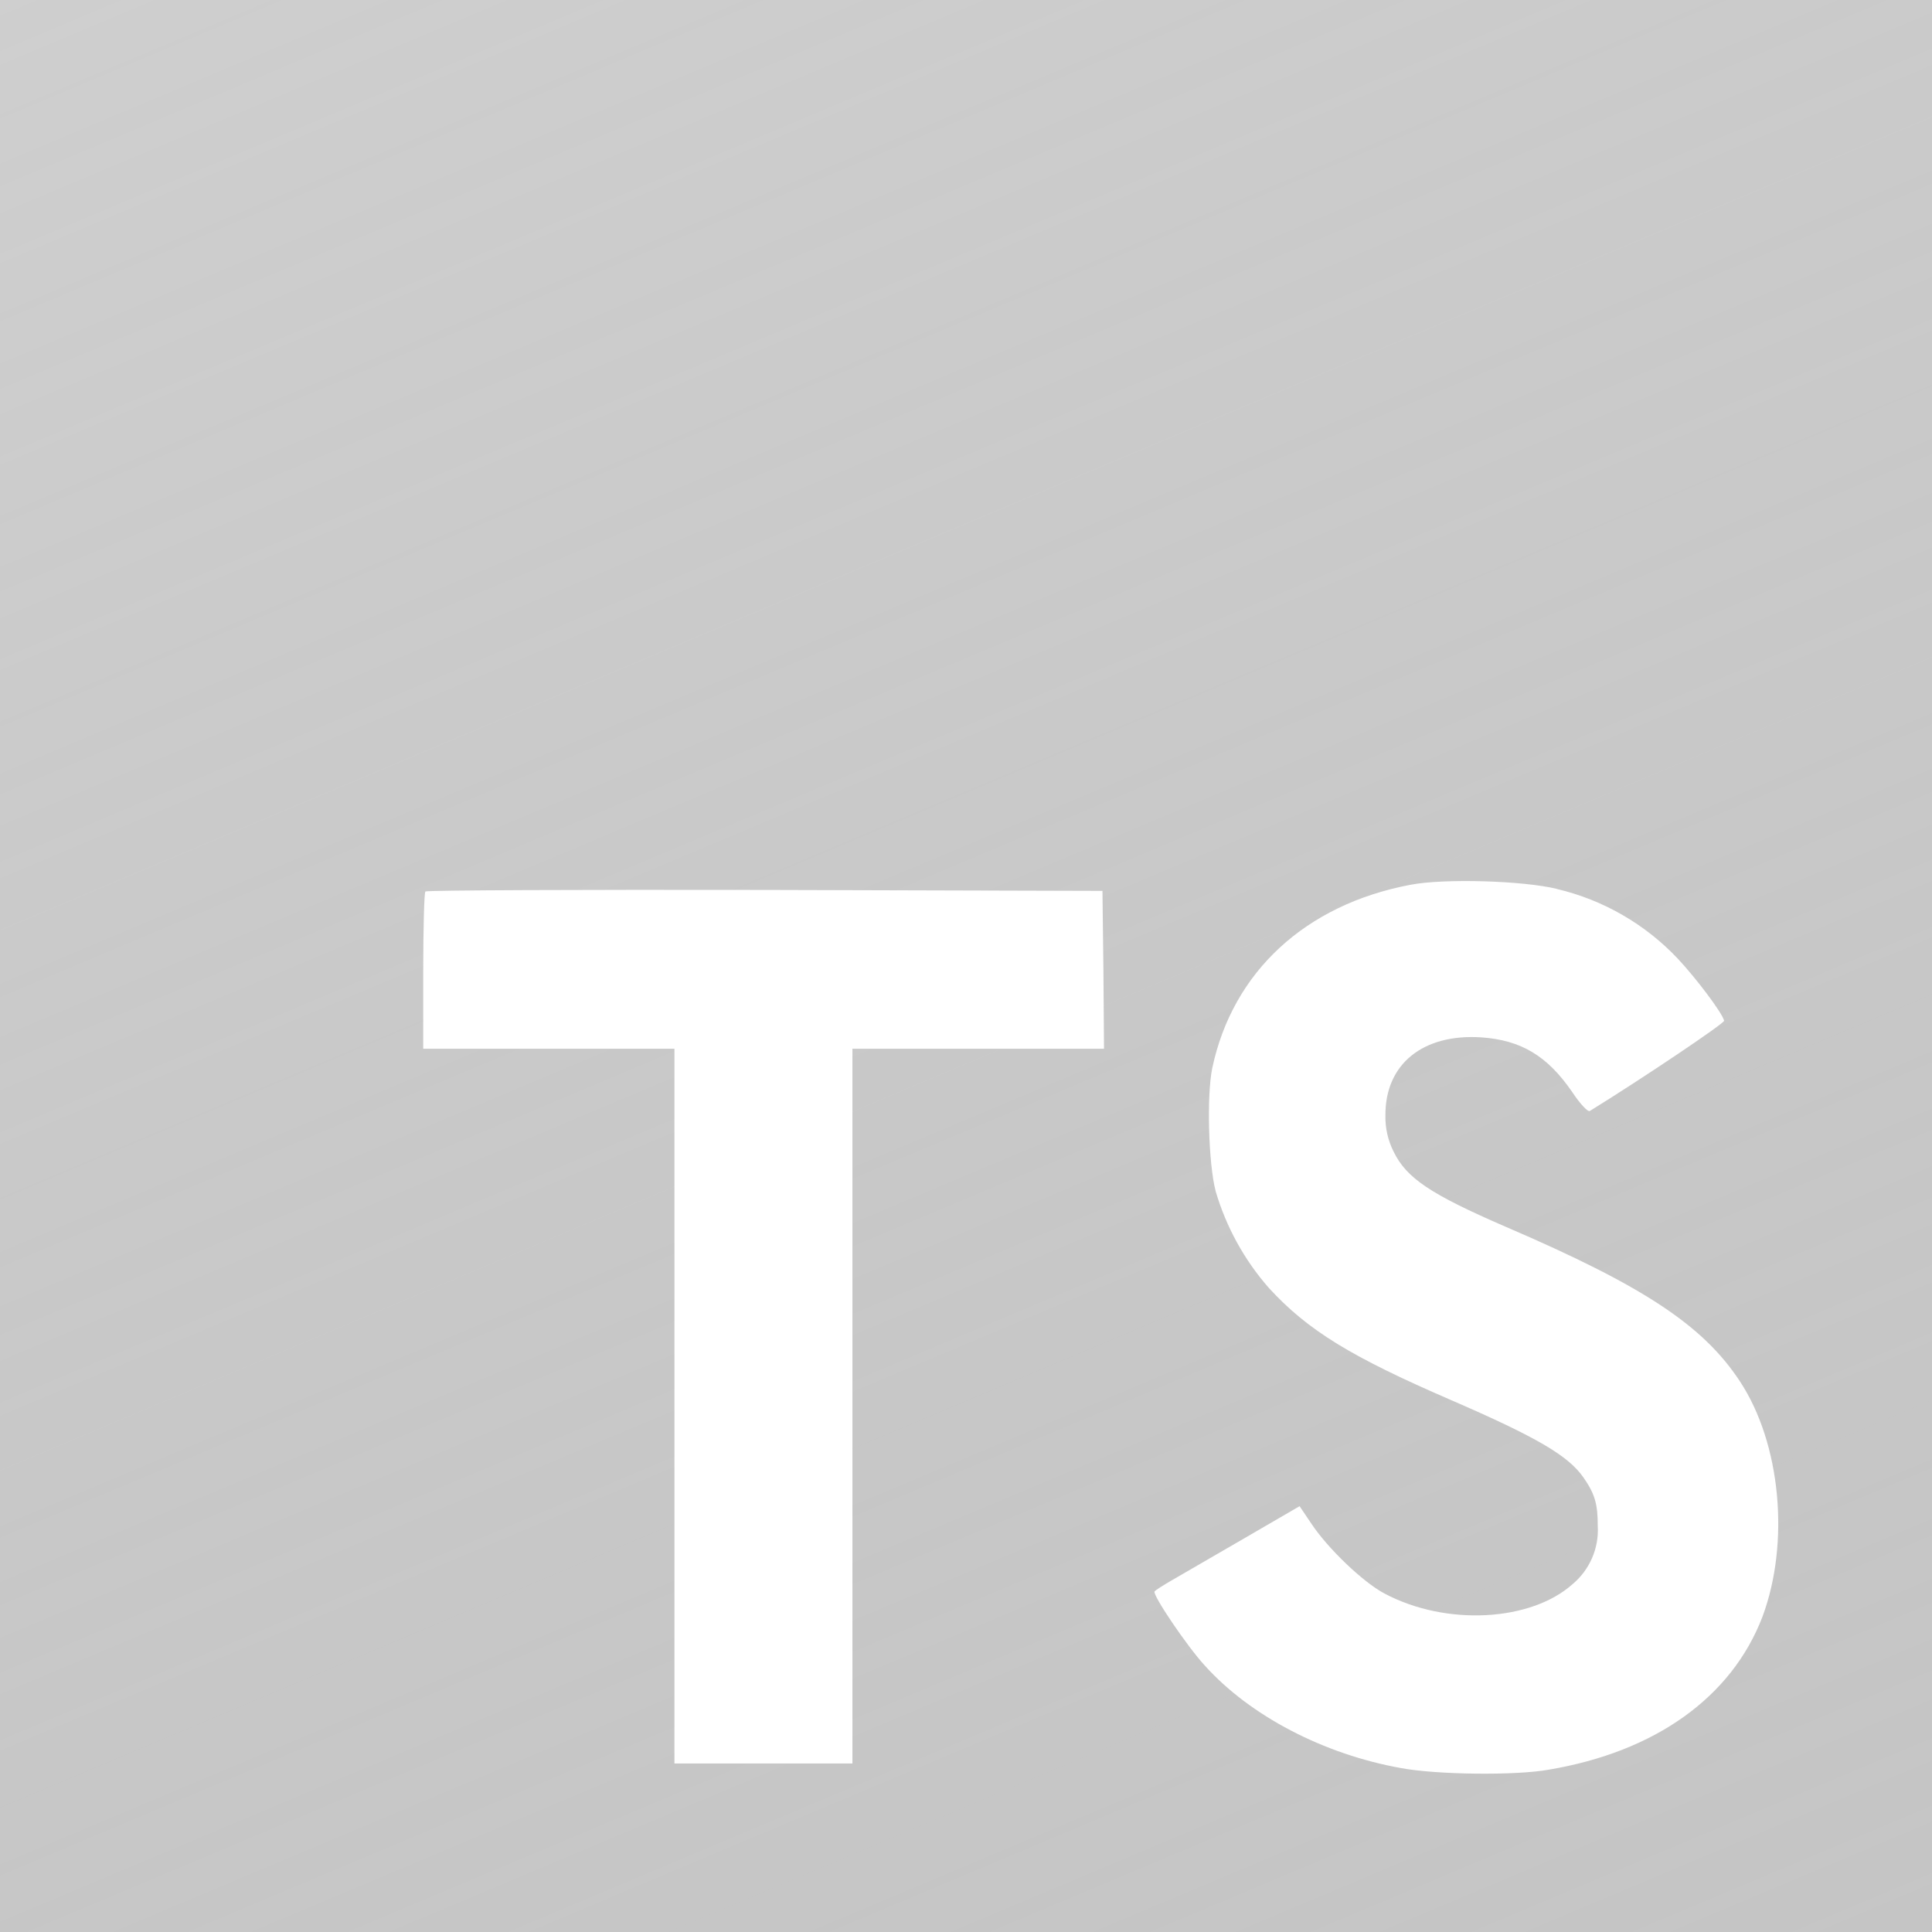
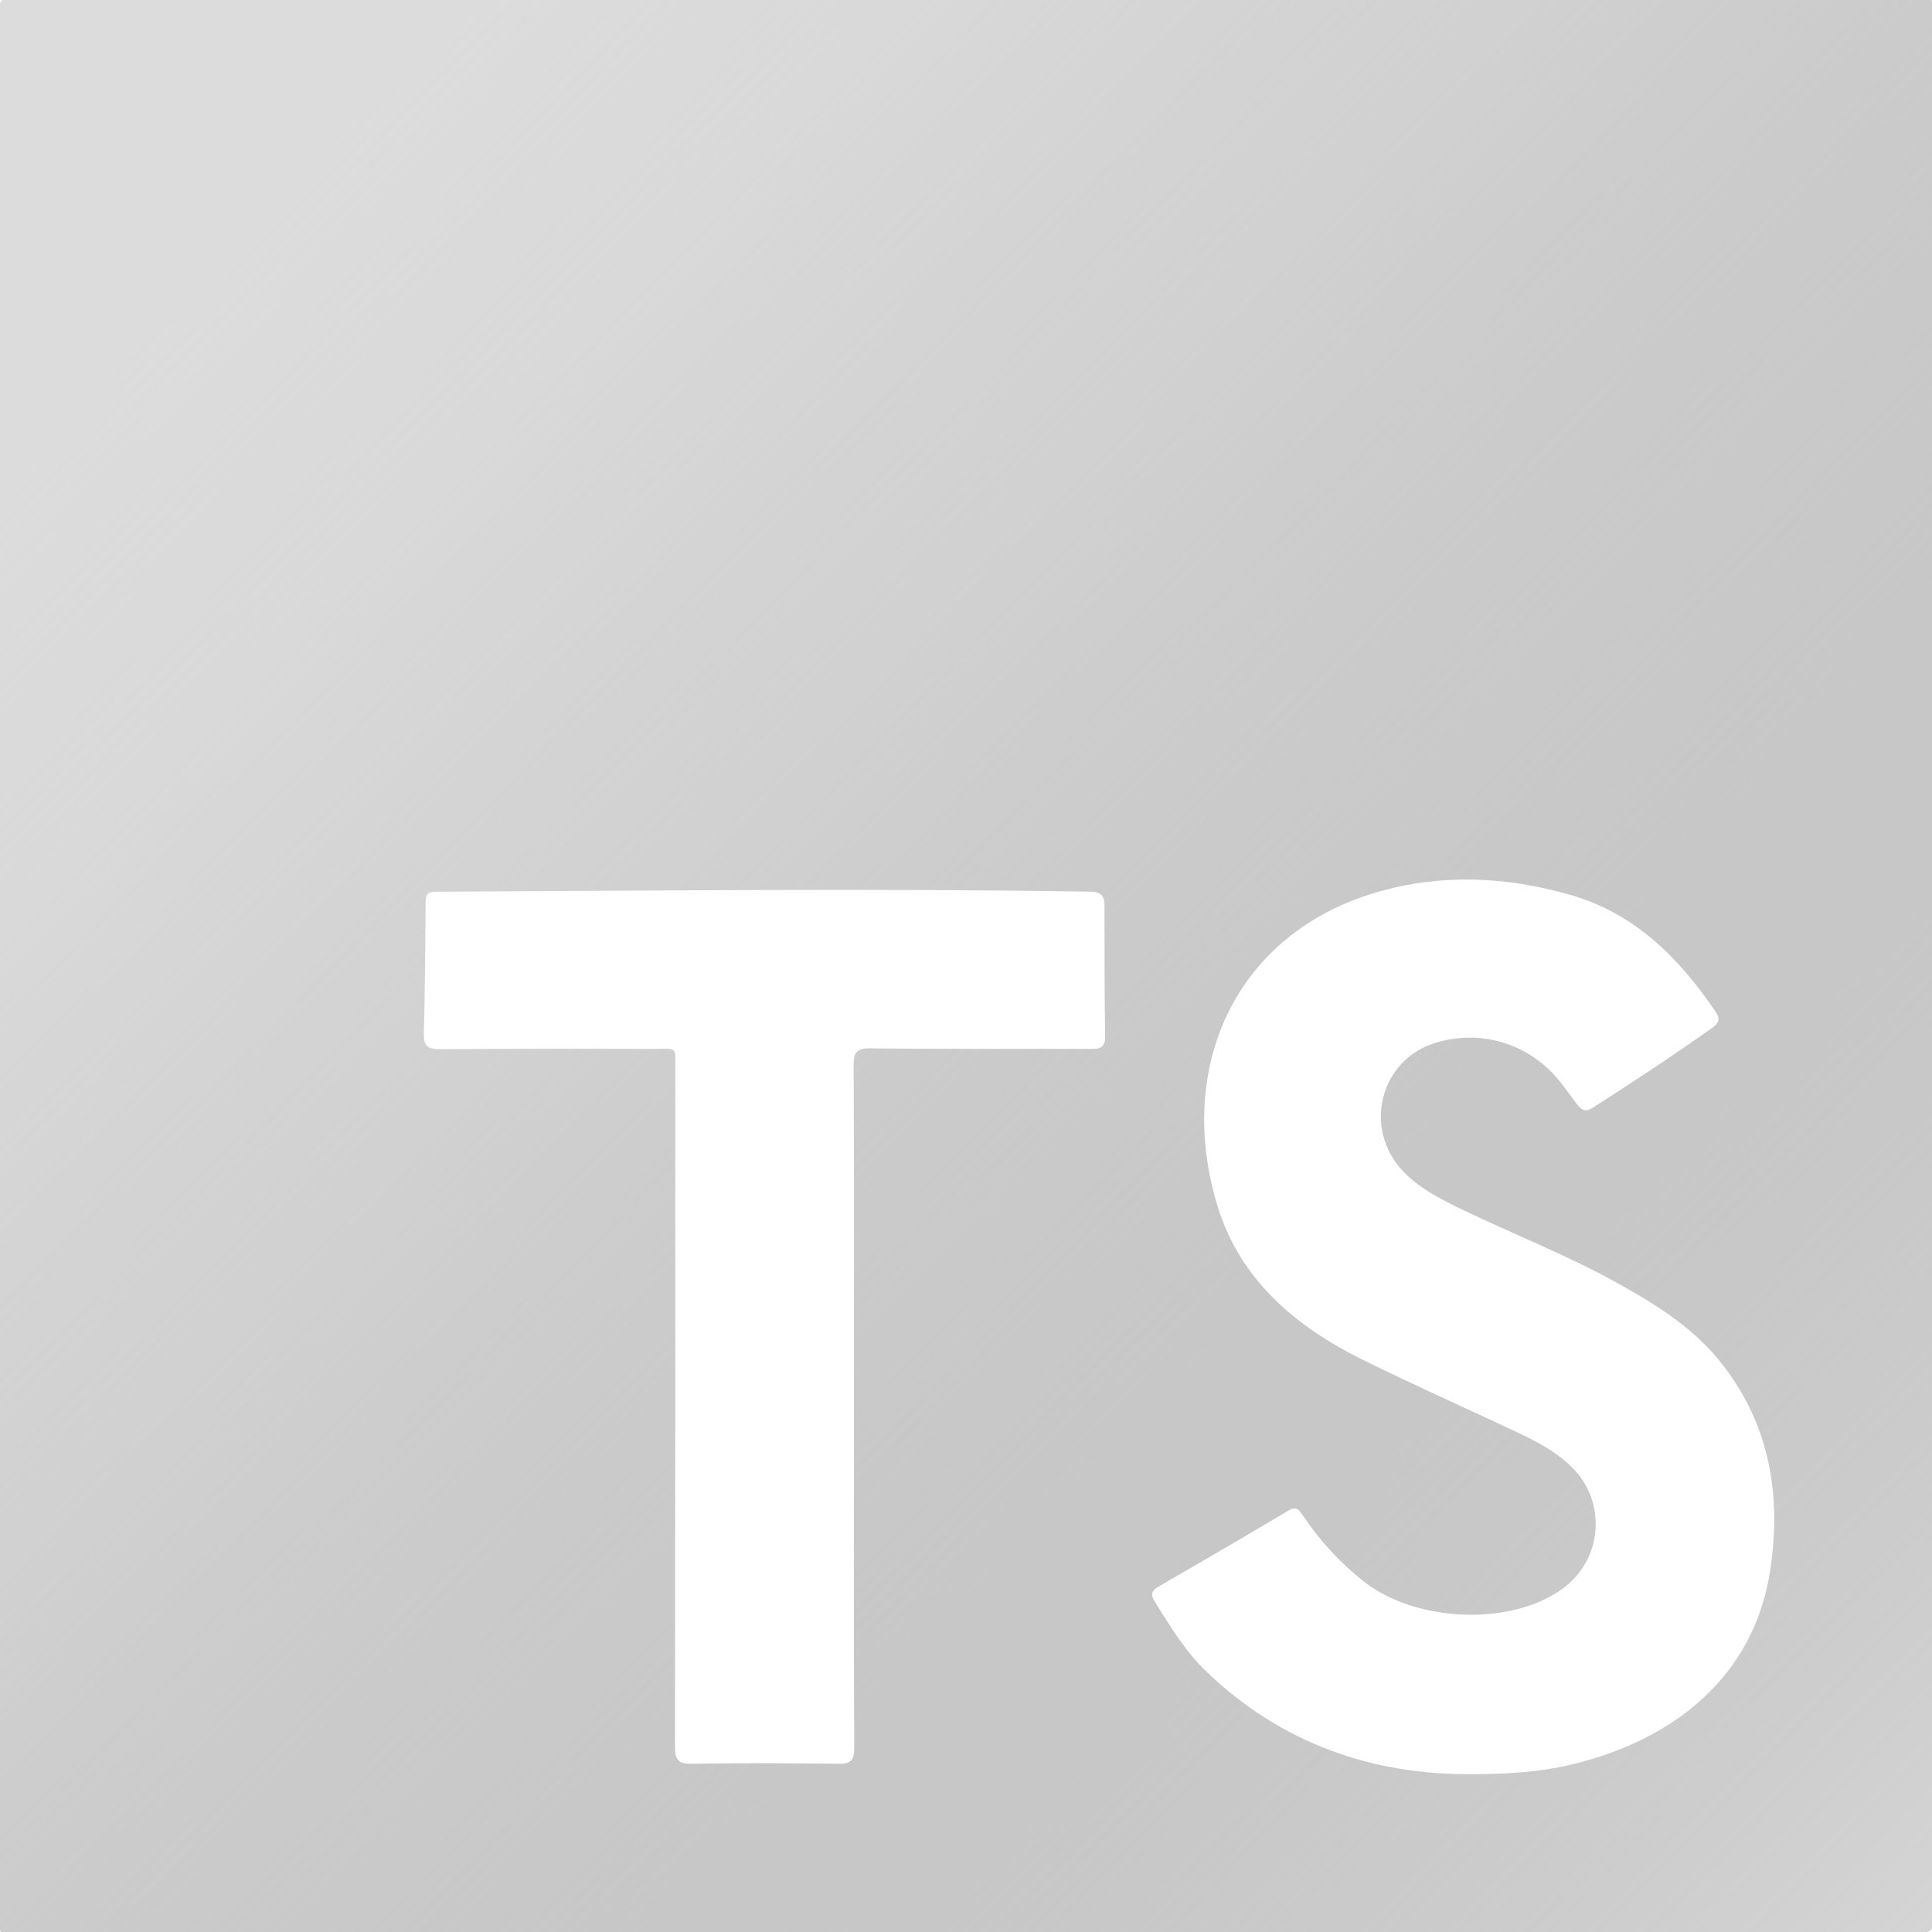
- <svg xmlns="http://www.w3.org/2000/svg" width="65" height="65" viewBox="0 0 65 65" fill="none">
-   <path d="M0 32.5V65H65V0H0V32.5ZM52.378 29.908C53.936 30.275 55.352 31.091 56.45 32.256C57.044 32.89 57.931 34.054 58.006 34.34C58.027 34.426 55.203 36.319 53.489 37.377C53.426 37.42 53.172 37.156 52.896 36.741C52.061 35.525 51.181 34.996 49.839 34.901C47.87 34.773 46.601 35.801 46.611 37.525C46.601 37.947 46.695 38.365 46.885 38.742C47.32 39.642 48.135 40.18 50.651 41.271C55.307 43.27 57.295 44.592 58.532 46.465C59.918 48.559 60.224 51.903 59.294 54.399C58.258 57.096 55.697 58.937 52.099 59.54C50.988 59.741 48.344 59.709 47.147 59.487C44.535 59.022 42.059 57.73 40.536 56.038C39.932 55.382 38.768 53.657 38.844 53.542C38.876 53.499 39.14 53.331 39.437 53.16L41.85 51.762L43.723 50.674L44.115 51.255C44.665 52.089 45.859 53.233 46.581 53.613C48.654 54.714 51.5 54.555 52.908 53.296C53.479 52.821 53.798 52.089 53.755 51.35C53.755 50.598 53.66 50.261 53.267 49.699C52.76 48.98 51.734 48.366 48.803 47.097C45.449 45.646 43.999 44.759 42.689 43.331C41.864 42.391 41.254 41.282 40.901 40.083C40.657 39.163 40.594 36.855 40.785 35.935C41.474 32.687 43.928 30.434 47.45 29.768C48.594 29.547 51.259 29.63 52.38 29.906L52.378 29.908ZM37.123 32.628L37.143 35.283H28.679V59.331H22.691V35.283H14.239V32.681C14.239 31.23 14.272 30.026 14.312 29.993C14.345 29.951 19.486 29.93 25.728 29.941L37.091 29.973L37.123 32.628Z" fill="url(#paint0_linear_158_94)" />
-   <defs>
-     <linearGradient id="paint0_linear_158_94" x1="-26.176" y1="-158.915" x2="133.47" y2="220.274" gradientUnits="userSpaceOnUse">
-       <stop stop-color="white" />
-       <stop offset="1" stop-color="#4B4B4B" stop-opacity="0.23" />
-     </linearGradient>
-   </defs>
+ <svg xmlns="http://www.w3.org/2000/svg" version="1.1" id="Layer_1" x="0px" y="0px" viewBox="0 0 65 65" style="enable-background:new 0 0 65 65;" xml:space="preserve">
+   <style type="text/css">
+ 	.st0{fill:url(#SVGID_1_);}
+ </style>
+   <linearGradient id="SVGID_1_" gradientUnits="userSpaceOnUse" x1="7.466" y1="8.152" x2="65.928" y2="65.014">
+     <stop offset="0" style="stop-color:#DCDCDC" />
+     <stop offset="0.129" style="stop-color:#D5D5D5;stop-opacity:0.901" />
+     <stop offset="0.316" style="stop-color:#C2C2C2;stop-opacity:0.757" />
+     <stop offset="0.538" style="stop-color:#A2A2A2;stop-opacity:0.585" />
+     <stop offset="0.786" style="stop-color:#777777;stop-opacity:0.395" />
+     <stop offset="1" style="stop-color:#4B4B4B;stop-opacity:0.23" />
+   </linearGradient>
+   <path class="st0" d="M65.03,0.03c-0.19-0.1-0.39-0.05-0.58-0.05c-21.27,0-42.54,0-63.8,0c-0.74,0-0.66-0.08-0.66,0.66  c0,21.27,0,42.54,0,63.8c0,0.19-0.05,0.4,0.05,0.58c21.5,0,42.99,0,64.49,0.01c0.44,0,0.53-0.09,0.53-0.53  C65.02,43.02,65.03,21.52,65.03,0.03z M36.7,35.29c-2.47-0.01-4.95,0.01-7.42-0.02c-0.46,0-0.56,0.13-0.56,0.57  c0.02,3.83,0.01,7.65,0.01,11.48c0,3.83-0.01,7.65,0.01,11.48c0,0.42-0.11,0.55-0.54,0.54c-1.64-0.02-3.28-0.03-4.93,0  c-0.47,0.01-0.56-0.15-0.56-0.58c0.01-7.58,0.01-15.16,0.01-22.74c0-0.84,0.1-0.73-0.76-0.73c-2.38-0.01-4.76-0.01-7.15,0.01  c-0.42,0-0.56-0.1-0.55-0.54c0.04-1.46,0.05-2.92,0.06-4.38c0-0.27,0.05-0.38,0.35-0.38c7.34-0.03,14.69-0.12,22.03,0  c0.44,0.01,0.46,0.24,0.46,0.54c0,1.43,0,2.85,0.02,4.28C37.19,35.2,37.07,35.3,36.7,35.29z M59.56,52.81  c-0.53,3.55-3.2,5.74-6.75,6.57c-1.04,0.24-2.1,0.31-3.32,0.31c-3.31,0.02-6.37-1.02-8.9-3.45c-0.71-0.68-1.22-1.52-1.73-2.34  c-0.13-0.21-0.16-0.36,0.1-0.51c1.47-0.85,2.93-1.7,4.39-2.57c0.3-0.18,0.38,0.03,0.5,0.19c0.56,0.83,1.23,1.56,2.01,2.18  c1.76,1.4,4.97,1.53,6.71,0.26c1.36-0.98,1.5-2.95,0.29-4.11c-0.51-0.5-1.14-0.83-1.77-1.13c-1.76-0.83-3.54-1.62-5.28-2.48  c-2.23-1.11-4.08-2.67-4.84-5.13c-1.44-4.66,0.57-9.2,5.38-10.59c2.15-0.62,4.32-0.52,6.46,0.09c2.18,0.62,3.68,2.12,4.91,3.94  c0.16,0.23,0.12,0.37-0.1,0.53c-1.32,0.94-2.68,1.83-4.05,2.71c-0.22,0.14-0.36,0.07-0.5-0.11c-0.21-0.27-0.4-0.56-0.62-0.82  c-1.01-1.24-2.62-1.73-4.14-1.27c-1.87,0.56-2.47,2.86-1.12,4.31c0.54,0.58,1.24,0.93,1.93,1.27c1.82,0.88,3.7,1.6,5.46,2.6  c1.28,0.72,2.51,1.51,3.41,2.7C59.55,47.99,59.93,50.33,59.56,52.81z" />
</svg>
